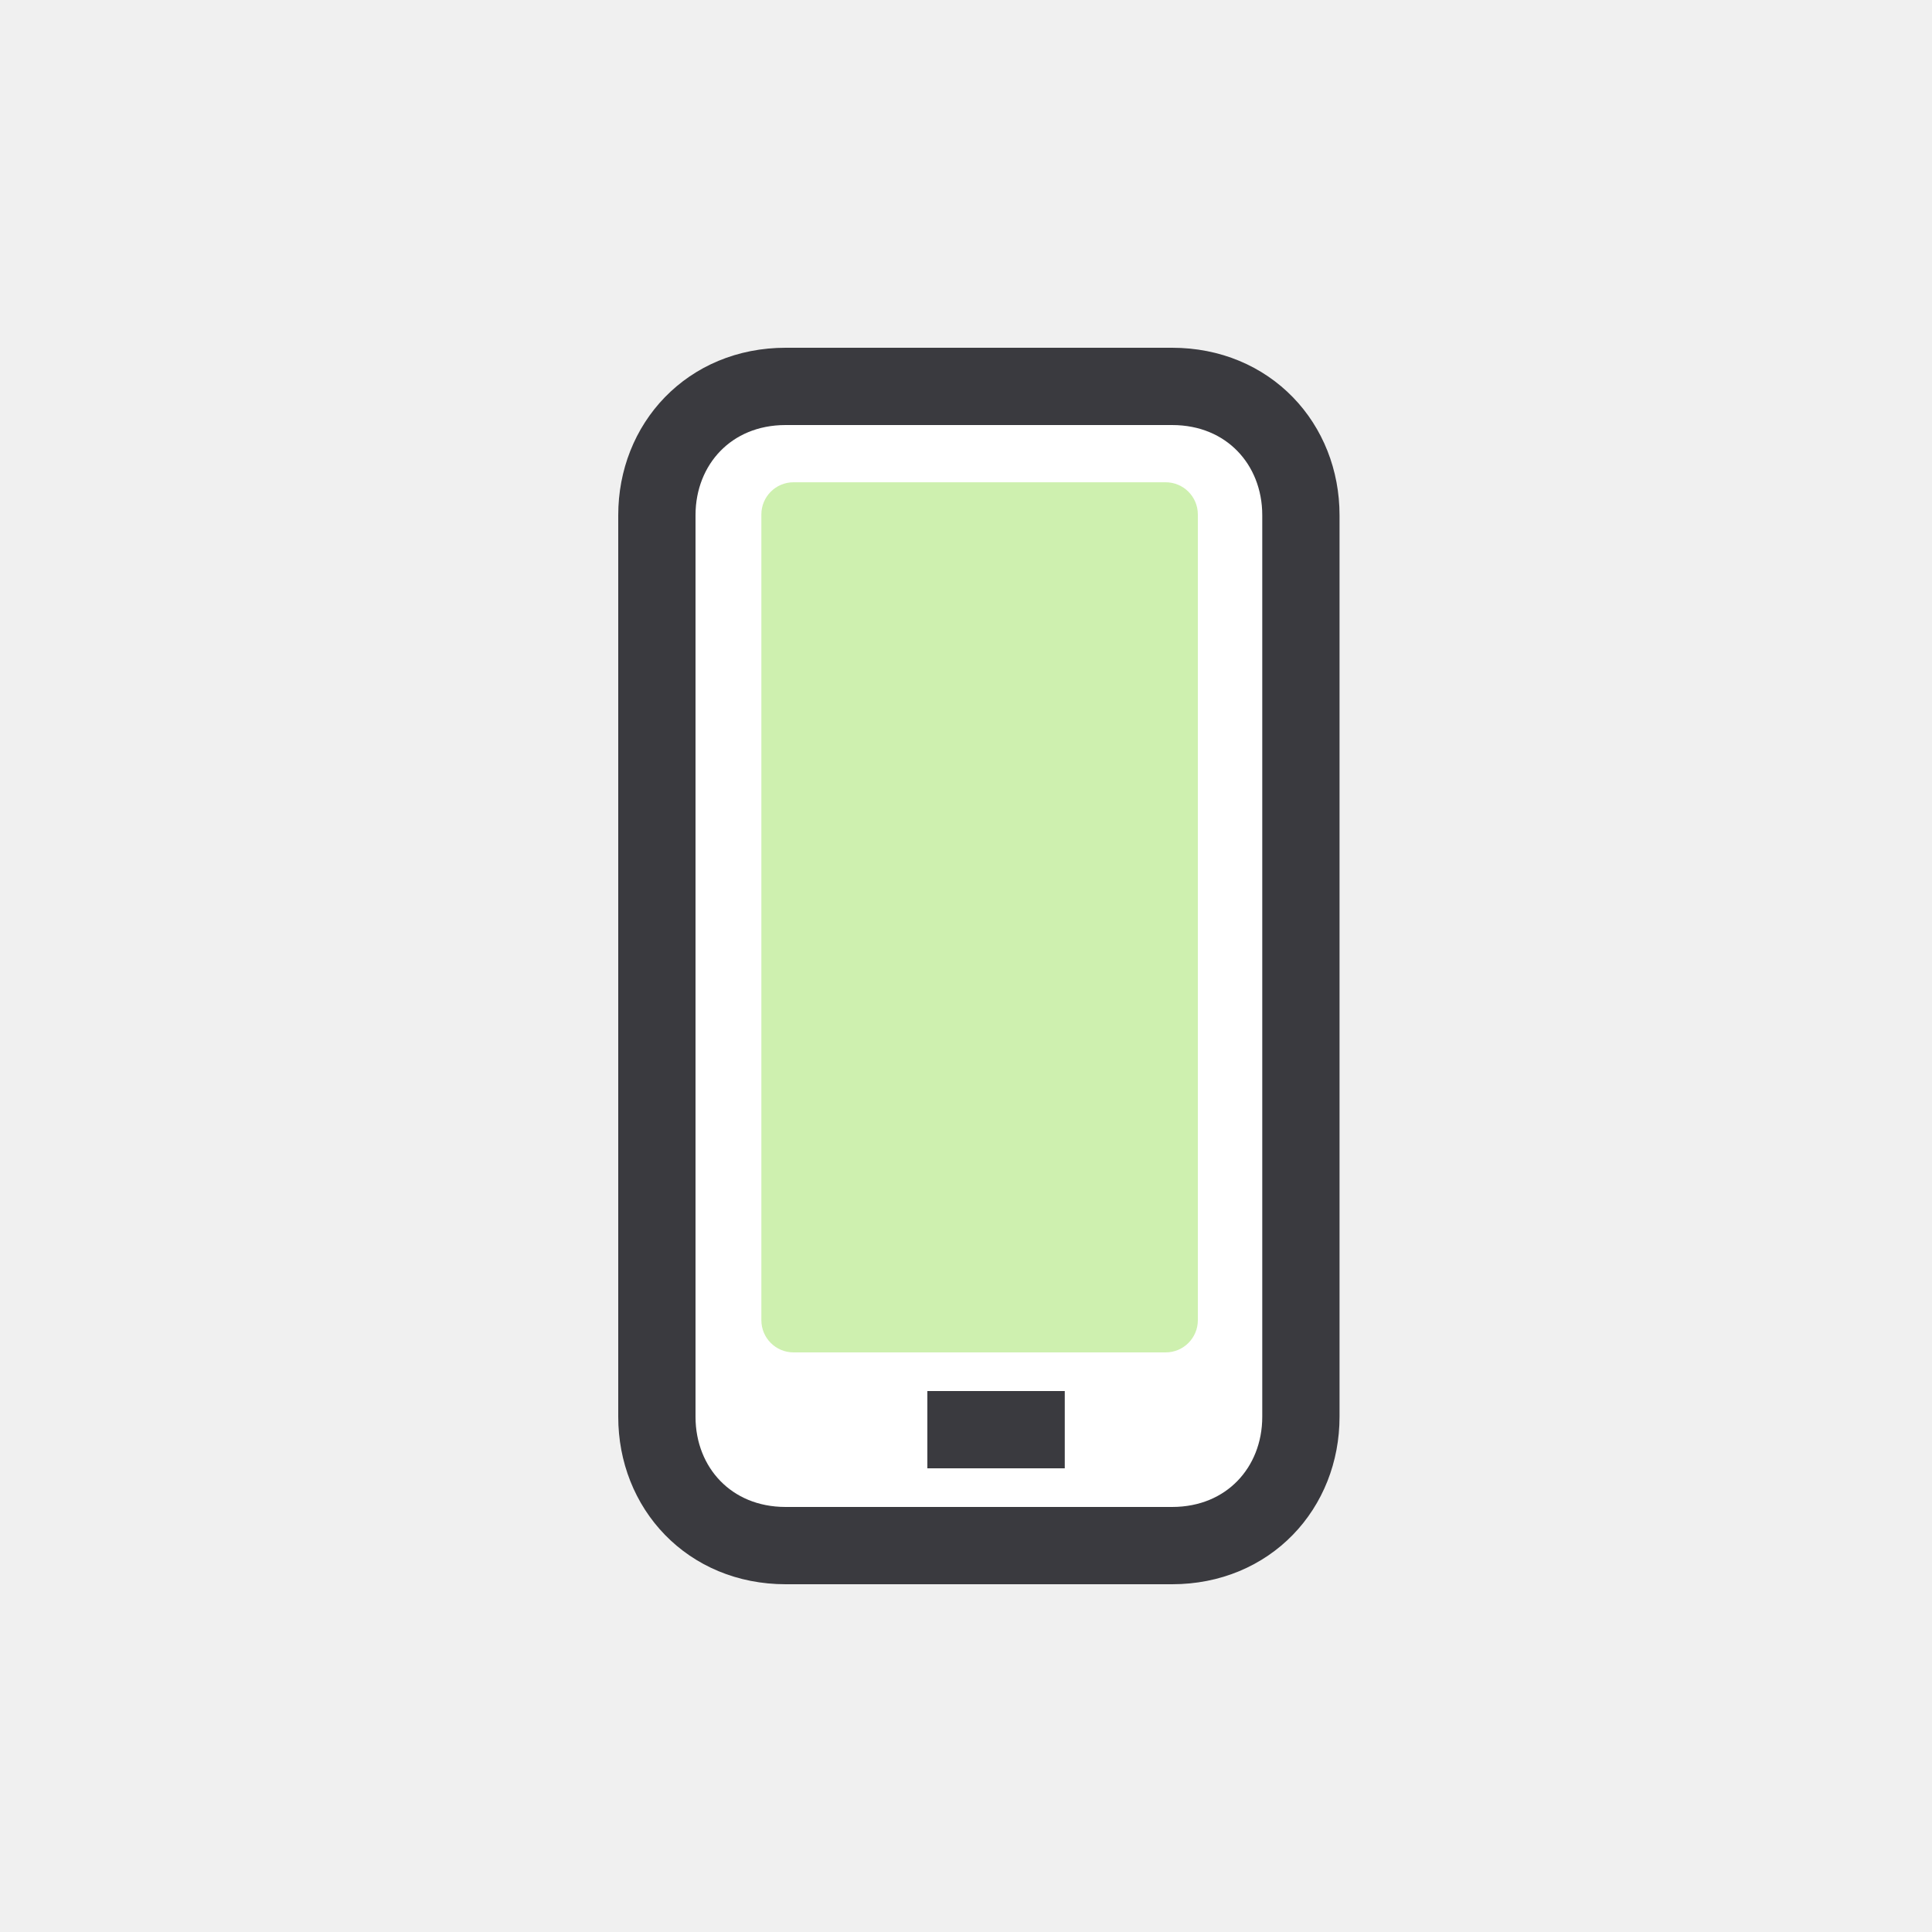
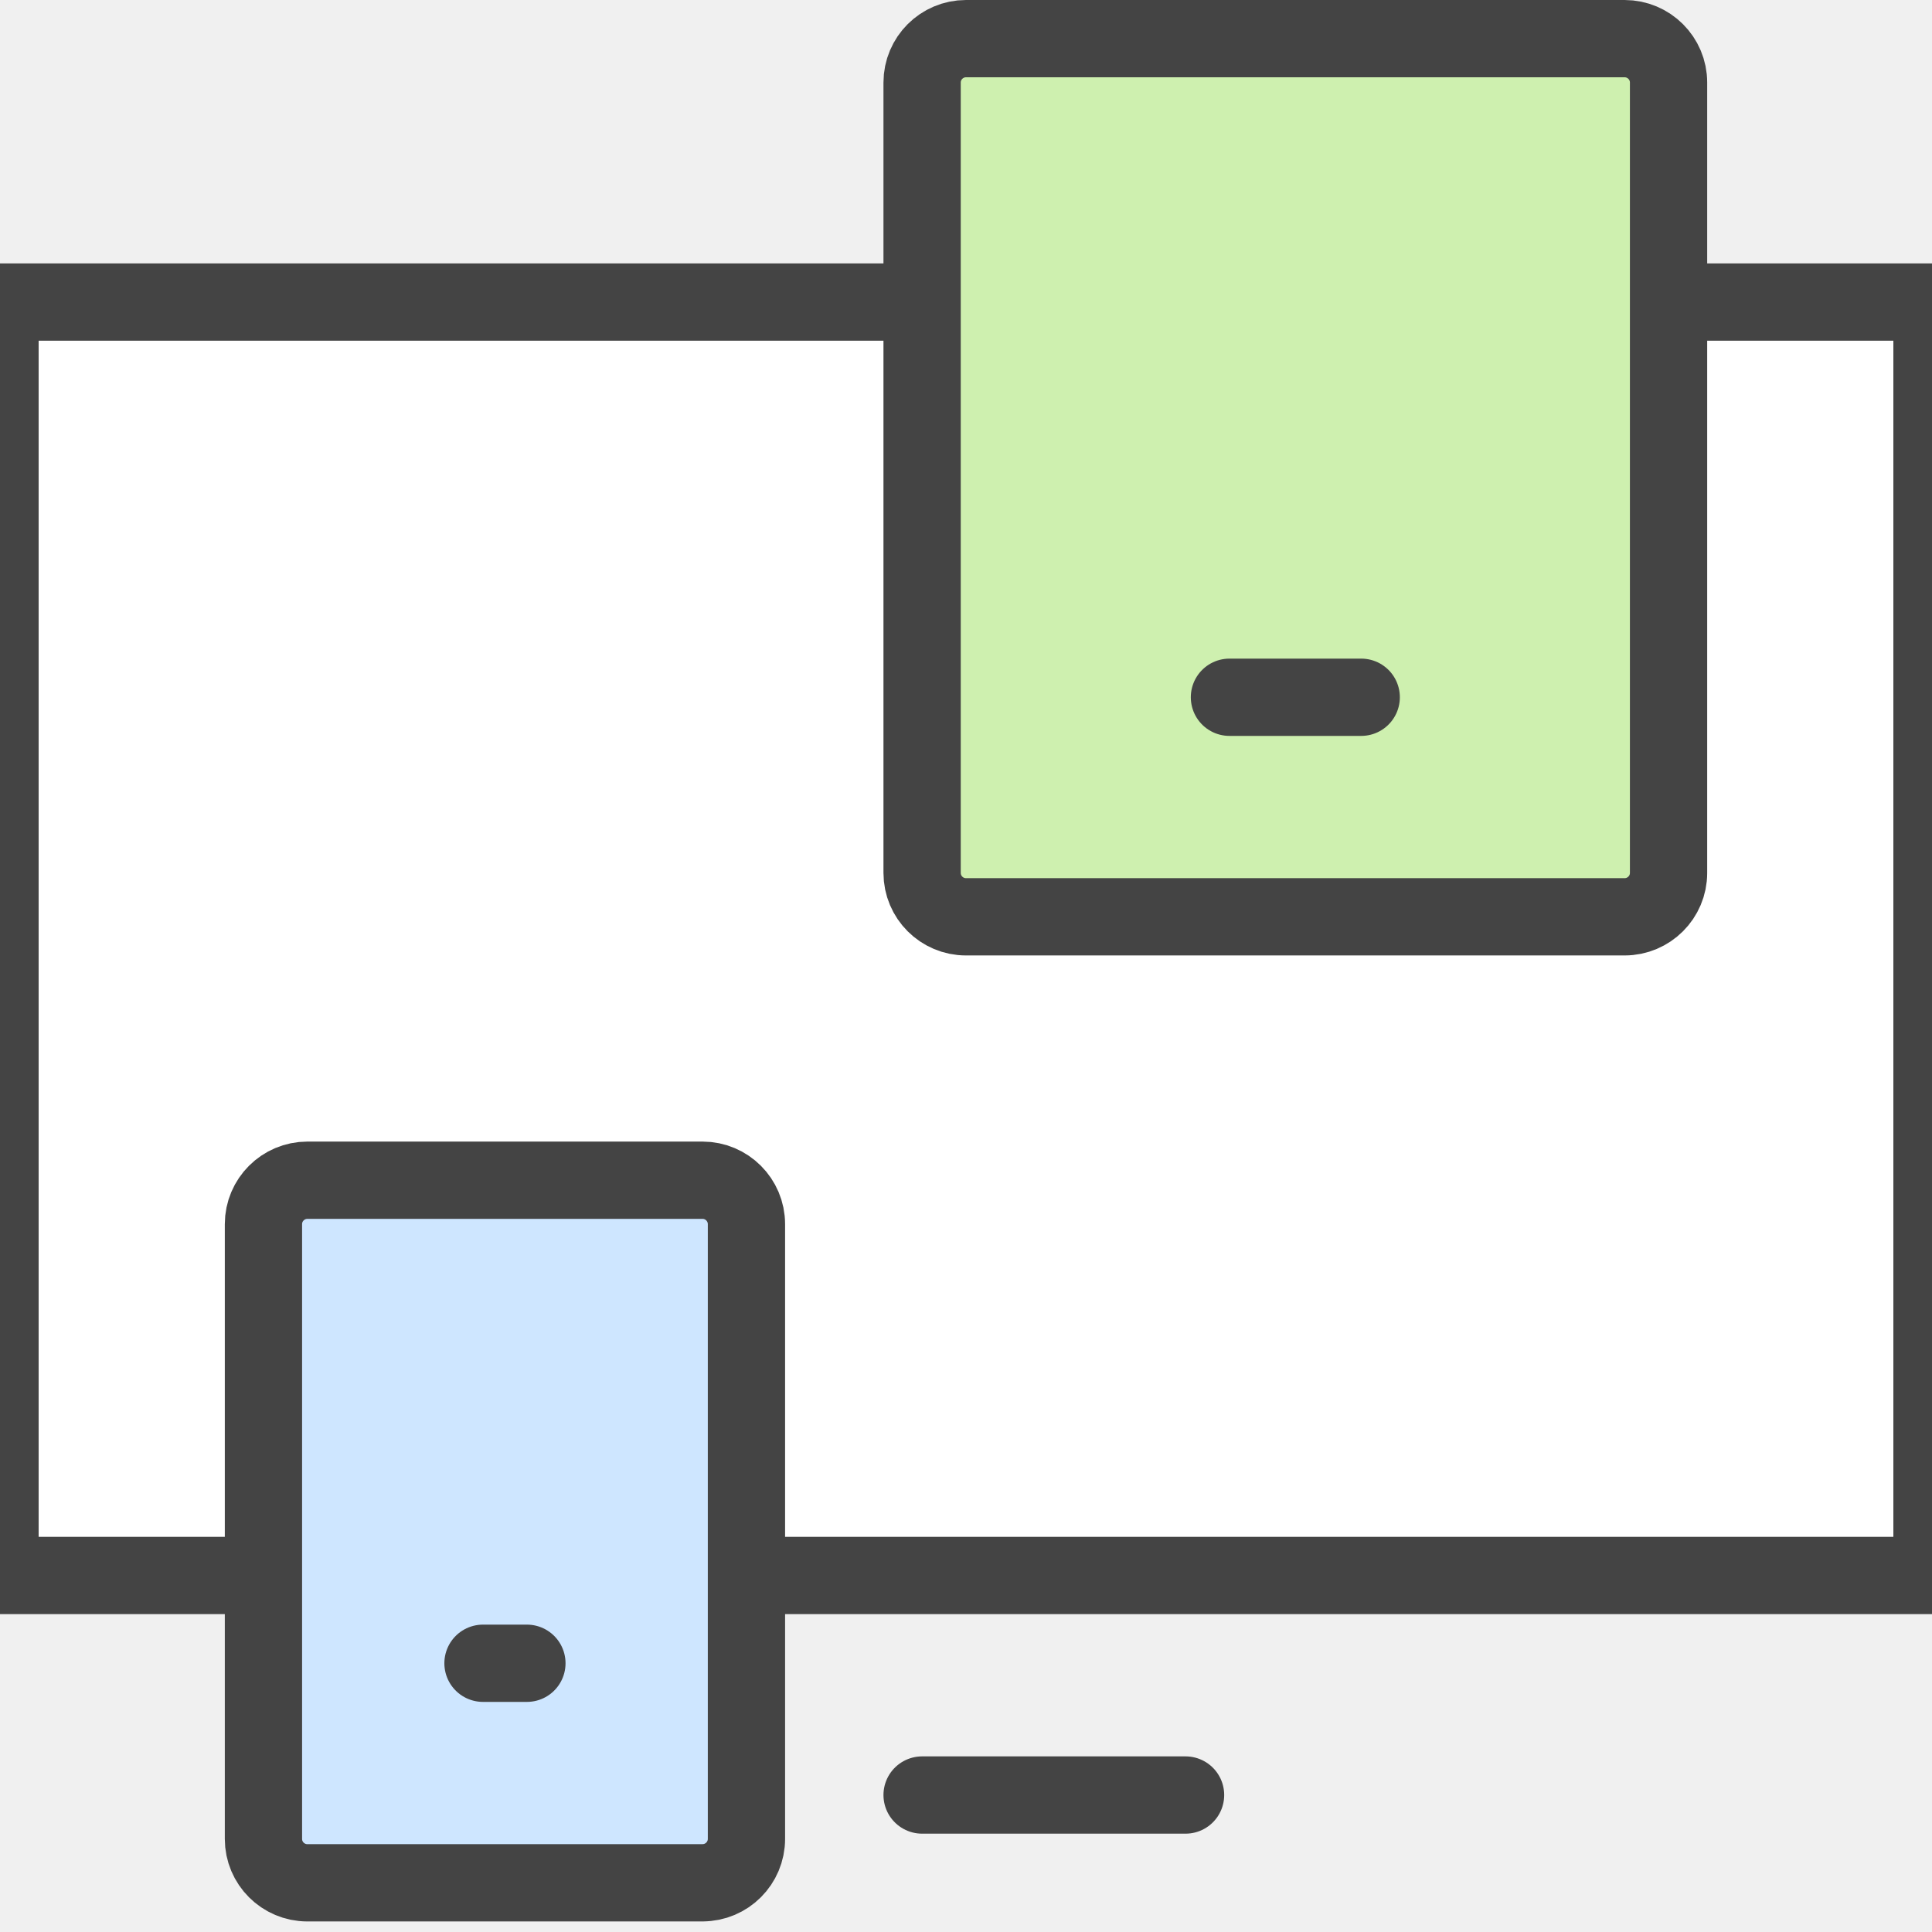
<svg xmlns="http://www.w3.org/2000/svg" width="50" height="50" viewBox="0 0 50 50">
  <g fill="none" fill-rule="evenodd">
-     <g stroke="#3A3A3F" stroke-linecap="square" stroke-width="2">
-       <path fill="#FFF" fill-rule="nonzero" d="M30.333 40h-10C18.356 40 17 38.508 17 36.667V13.333C17 11.492 18.356 10 20.333 10h10c1.978 0 3.334 1.492 3.334 3.333v23.334c0 1.841-1.356 3.333-3.334 3.333z" />
-       <path d="M25 37h1.556" />
-     </g>
-     <rect width="11.296" height="22.519" x="19.704" y="12.481" fill="#CEF0AF" fill-rule="nonzero" rx=".833" />
+     <path fill="#FFF" d="M1 8h48v33H1z" />
+     <path stroke="#444" stroke-linecap="round" stroke-linejoin="round" stroke-width="2" d="M43.182 7.818H50v32.955H19.318M6.818 40.773H0V7.818h23.864" />
+     <path fill="#CEF0AF" stroke="#444" stroke-linecap="round" stroke-linejoin="round" stroke-width="2" d="M42.045 23.727H25c-.627 0-1.136-.509-1.136-1.136V2.136C23.864 1.51 24.373 1 25 1h17.045c.628 0 1.137.51 1.137 1.136v20.455c0 .627-.51 1.136-1.137 1.136z" />
+     <path fill="#CEE6FF" stroke="#444" stroke-linecap="round" stroke-linejoin="round" stroke-width="2" d="M18.182 48.727H7.955c-.628 0-1.137-.509-1.137-1.136V31.68c0-.626.51-1.136 1.137-1.136h10.227c.627 0 1.136.51 1.136 1.137V47.59c0 .627-.509 1.136-1.136 1.136z" />
+     <path stroke="#444" stroke-linecap="round" stroke-linejoin="round" stroke-width="2" d="M23.864 46.455h6.818M12.5 43.045h1.136M31.818 18.045h3.41" />
  </g>
</svg>
